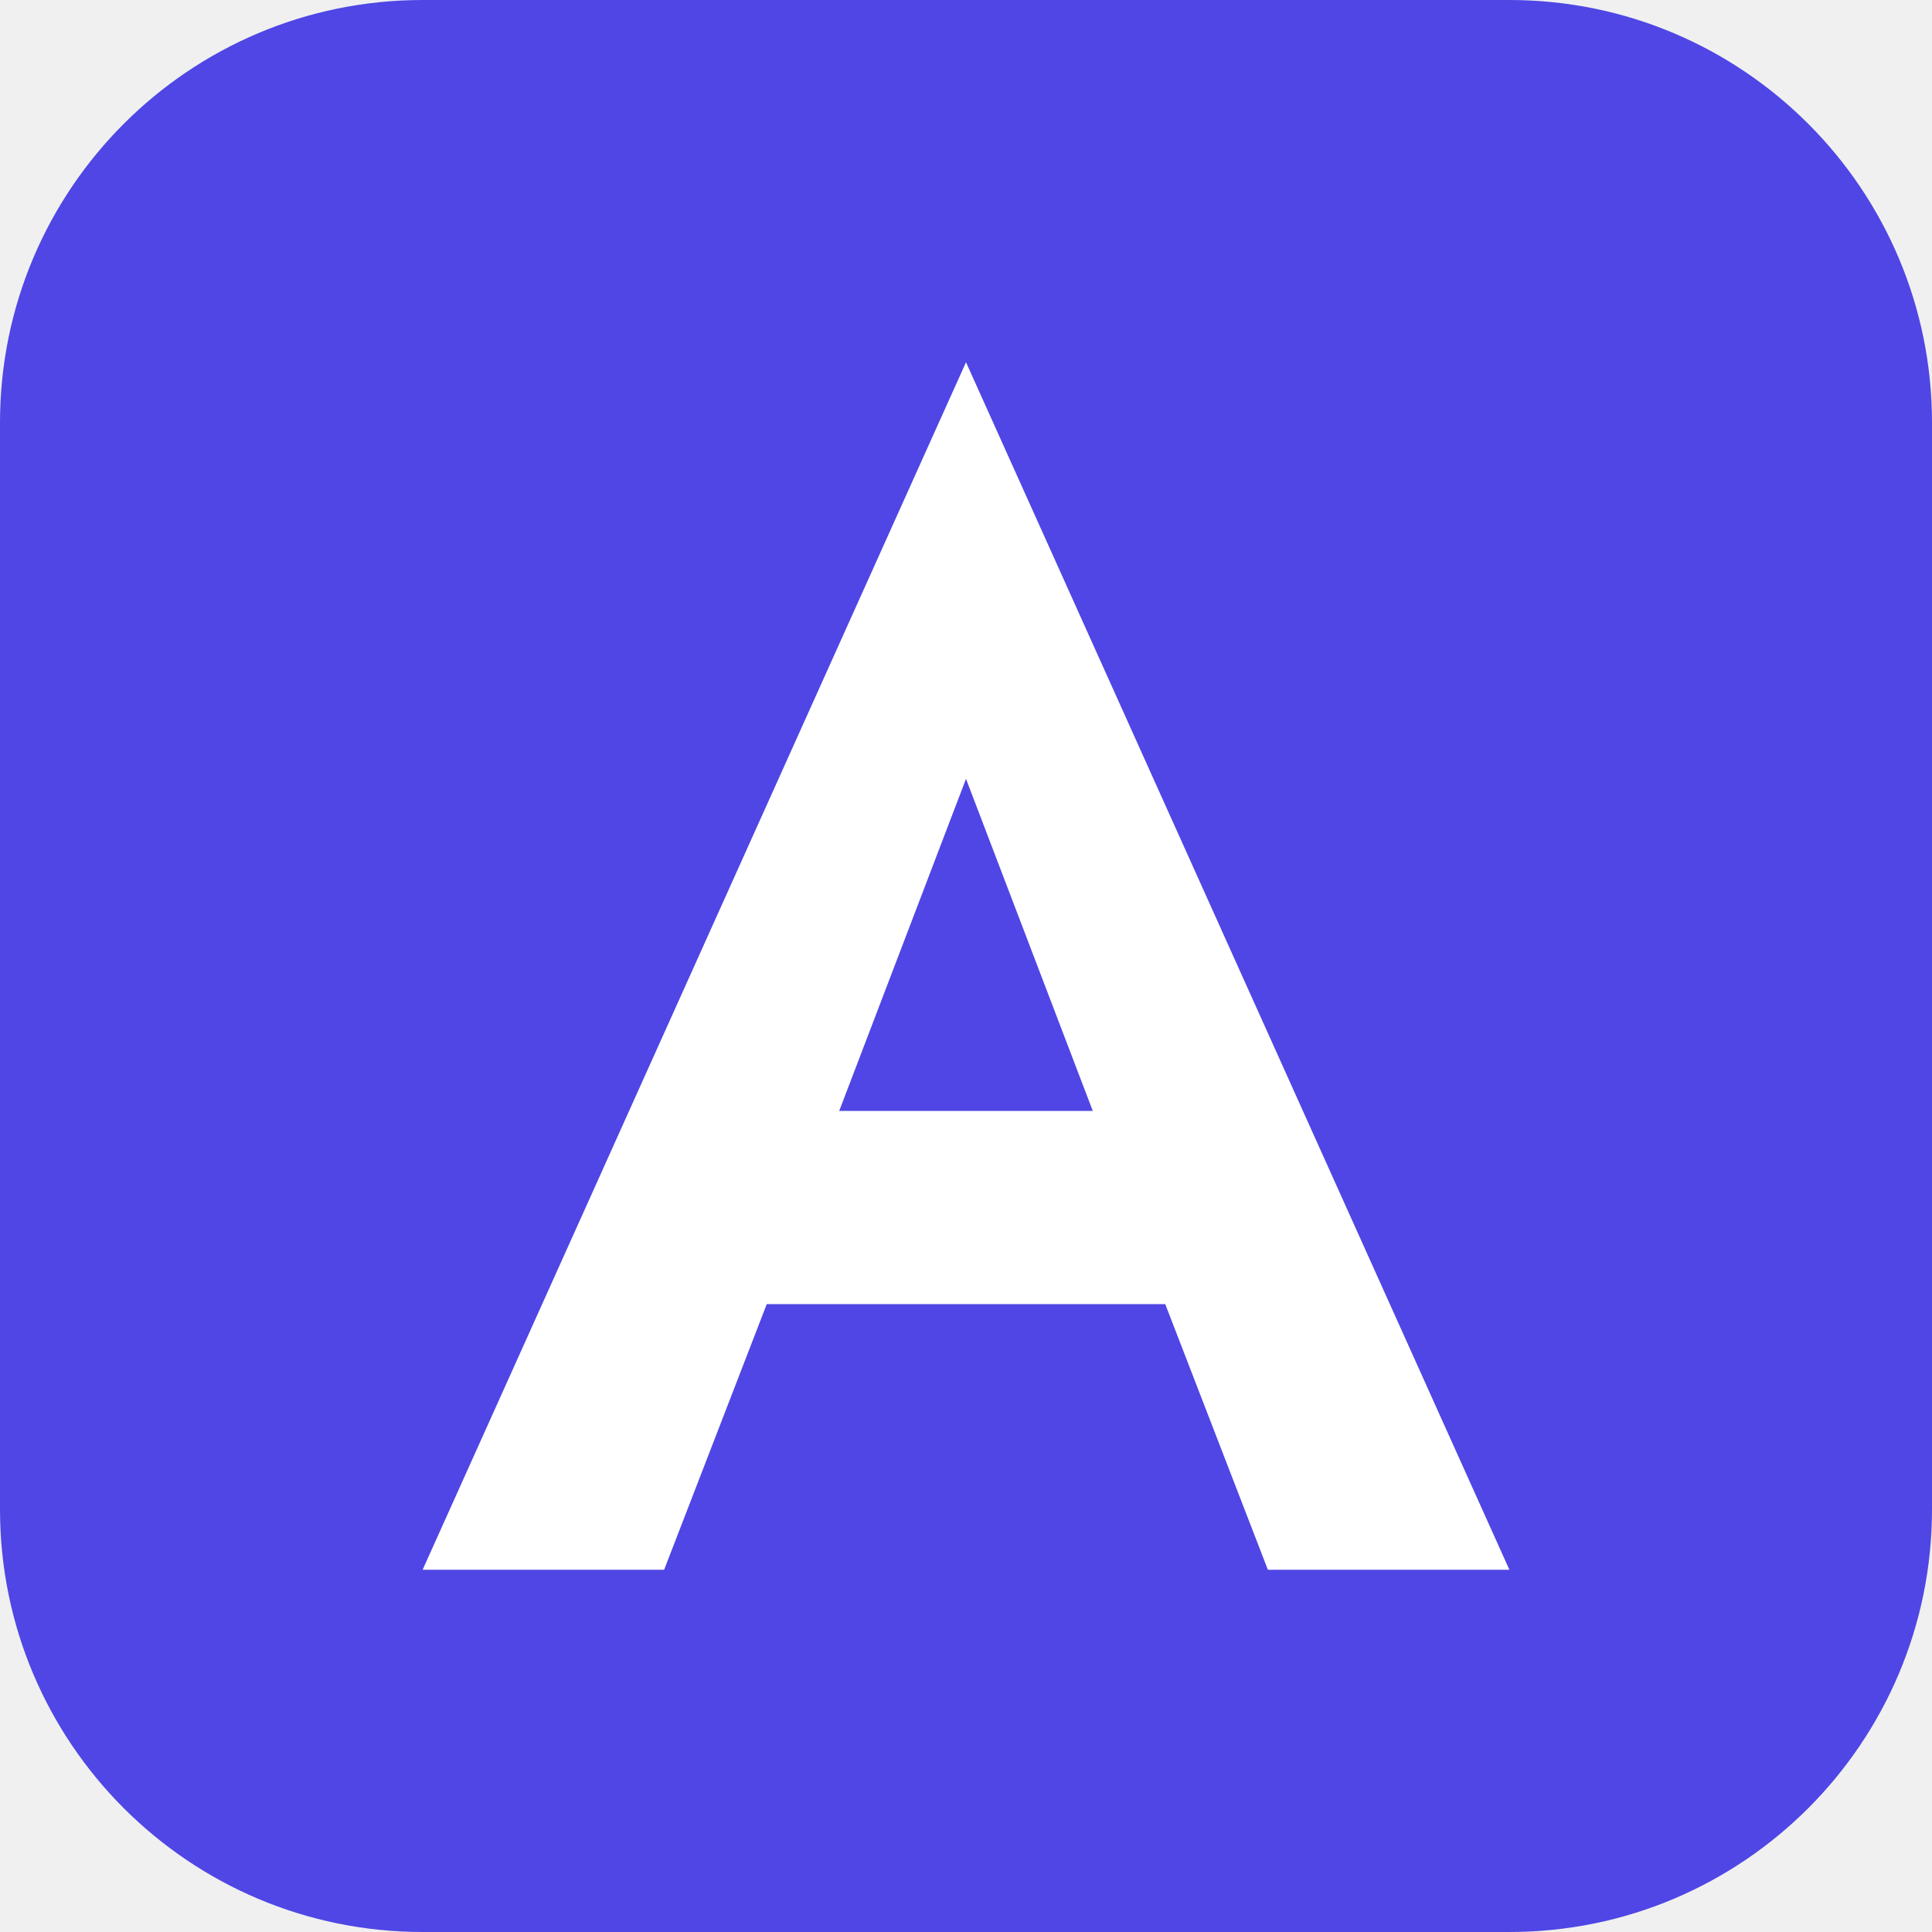
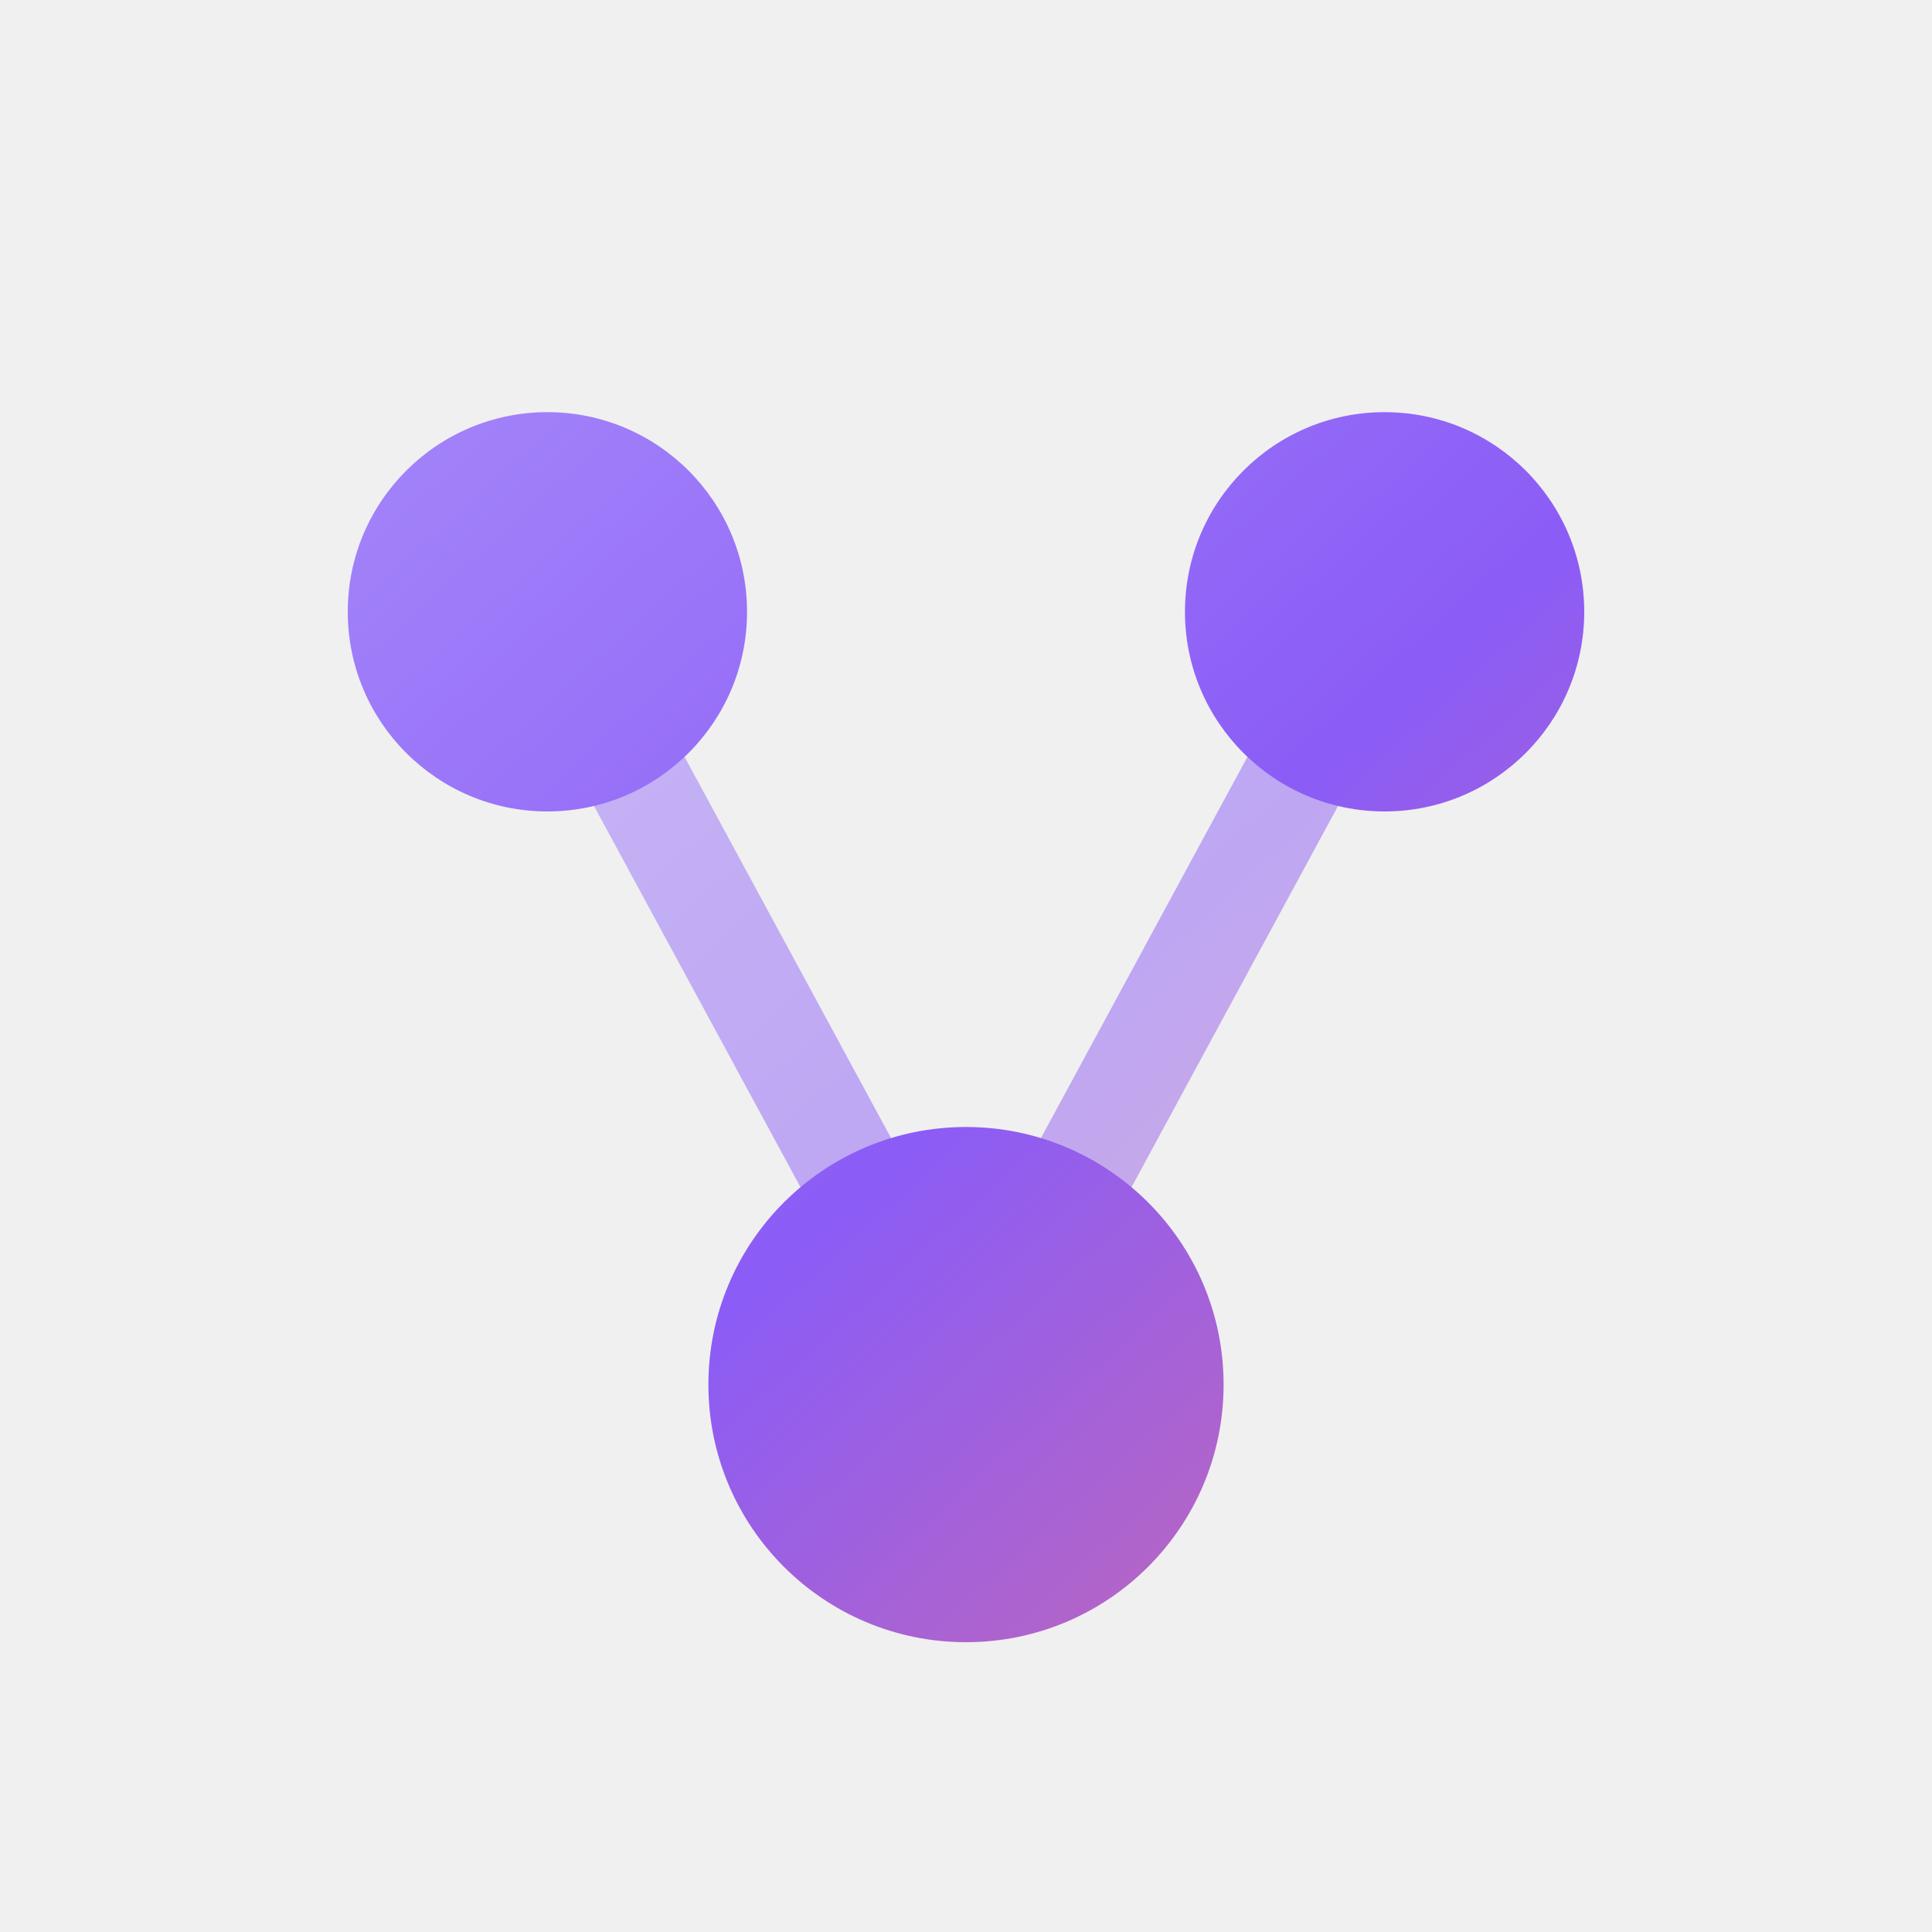
- <svg xmlns="http://www.w3.org/2000/svg" viewBox="0 0 32 32">
-   <rect width="32" height="32" rx="7" fill="#4f46e5" />
-   <path d="M16 6 L25 26 H21 L19.3 21.6 H12.7 L11 26 H7 Z M13.9 18.4 H18.1 L16 12.9 Z" fill="#ffffff" />
+ <svg xmlns="http://www.w3.org/2000/svg" viewBox="0 0 30 30">
+   <defs>
+     <linearGradient id="g" x1="5" y1="4" x2="25" y2="26" gradientUnits="userSpaceOnUse">
+       <stop stop-color="#a78bfa" />
+       <stop offset="0.55" stop-color="#8b5cf6" />
+       <stop offset="1" stop-color="#d16ba5" />
+     </linearGradient>
+   </defs>
+   <path d="M8.5 9.5 L15 21.5 M21.5 9.5 L15 21.5" stroke="url(#g)" stroke-width="1.6" stroke-linecap="round" opacity="0.5" fill="none" />
+   <circle cx="8.5" cy="9.5" r="3.1" fill="url(#g)" />
+   <circle cx="21.5" cy="9.5" r="3.1" fill="url(#g)" />
+   <circle cx="15" cy="21.5" r="4" fill="url(#g)" />
</svg>
